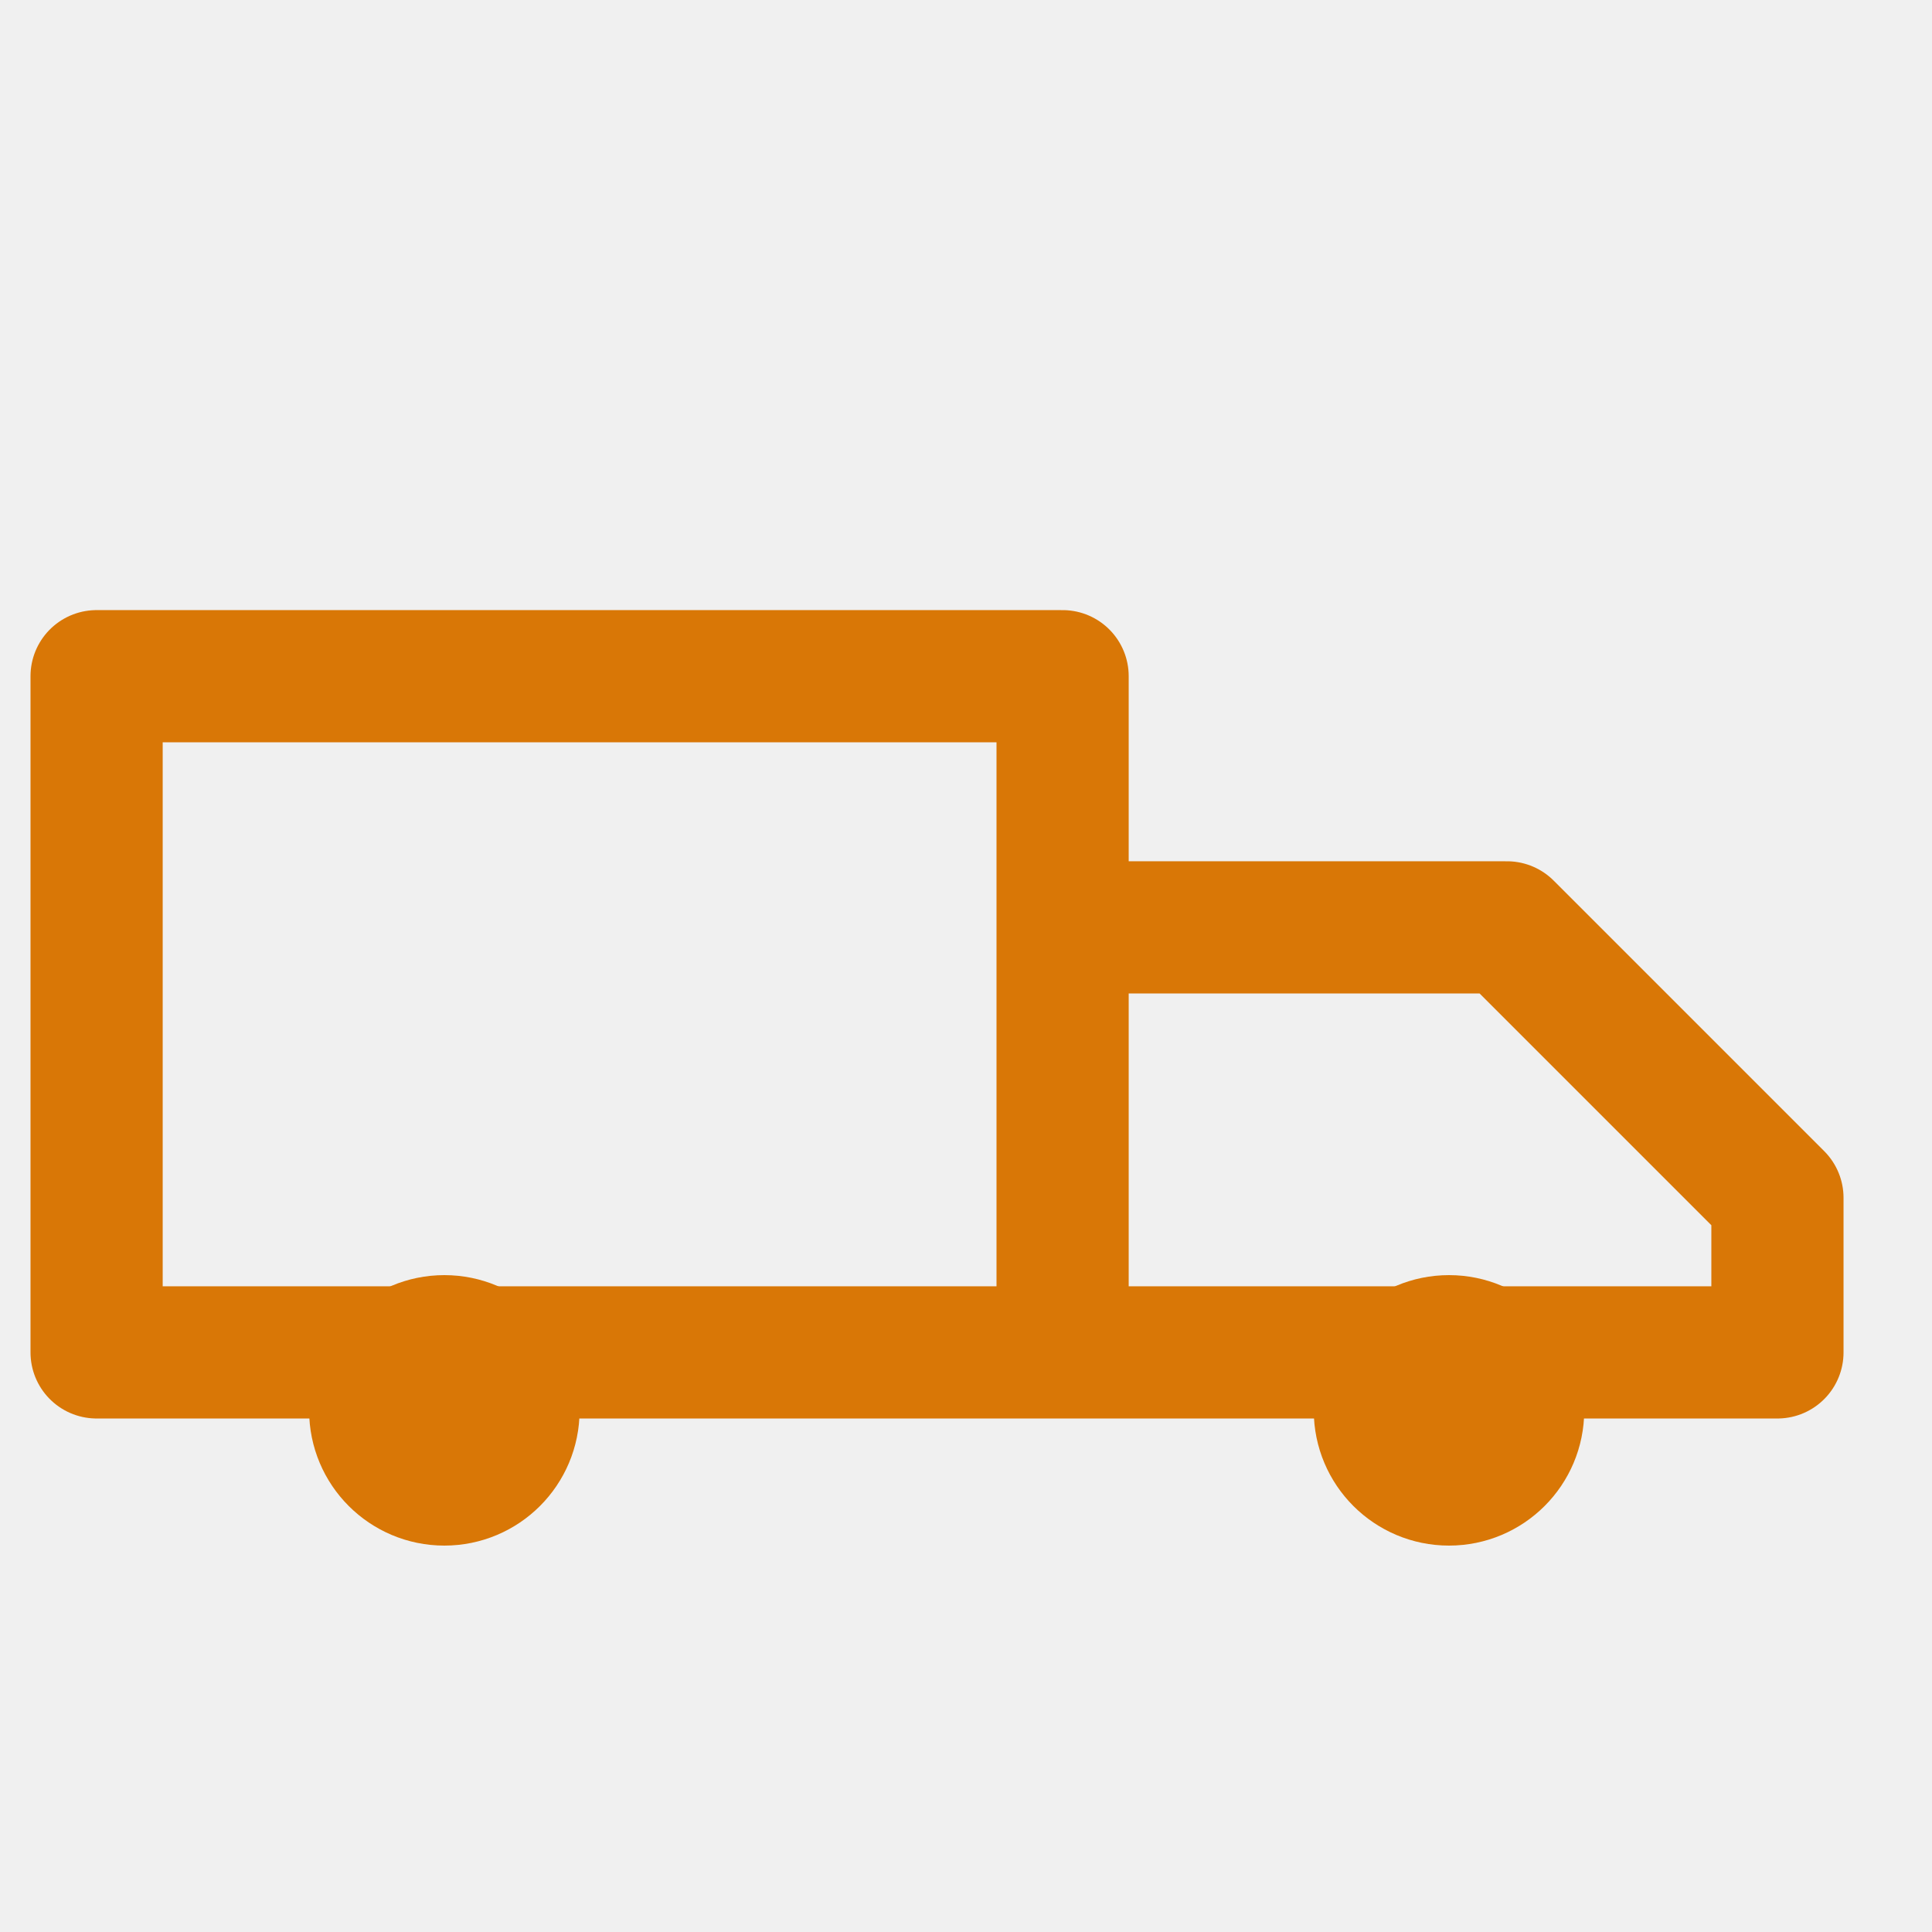
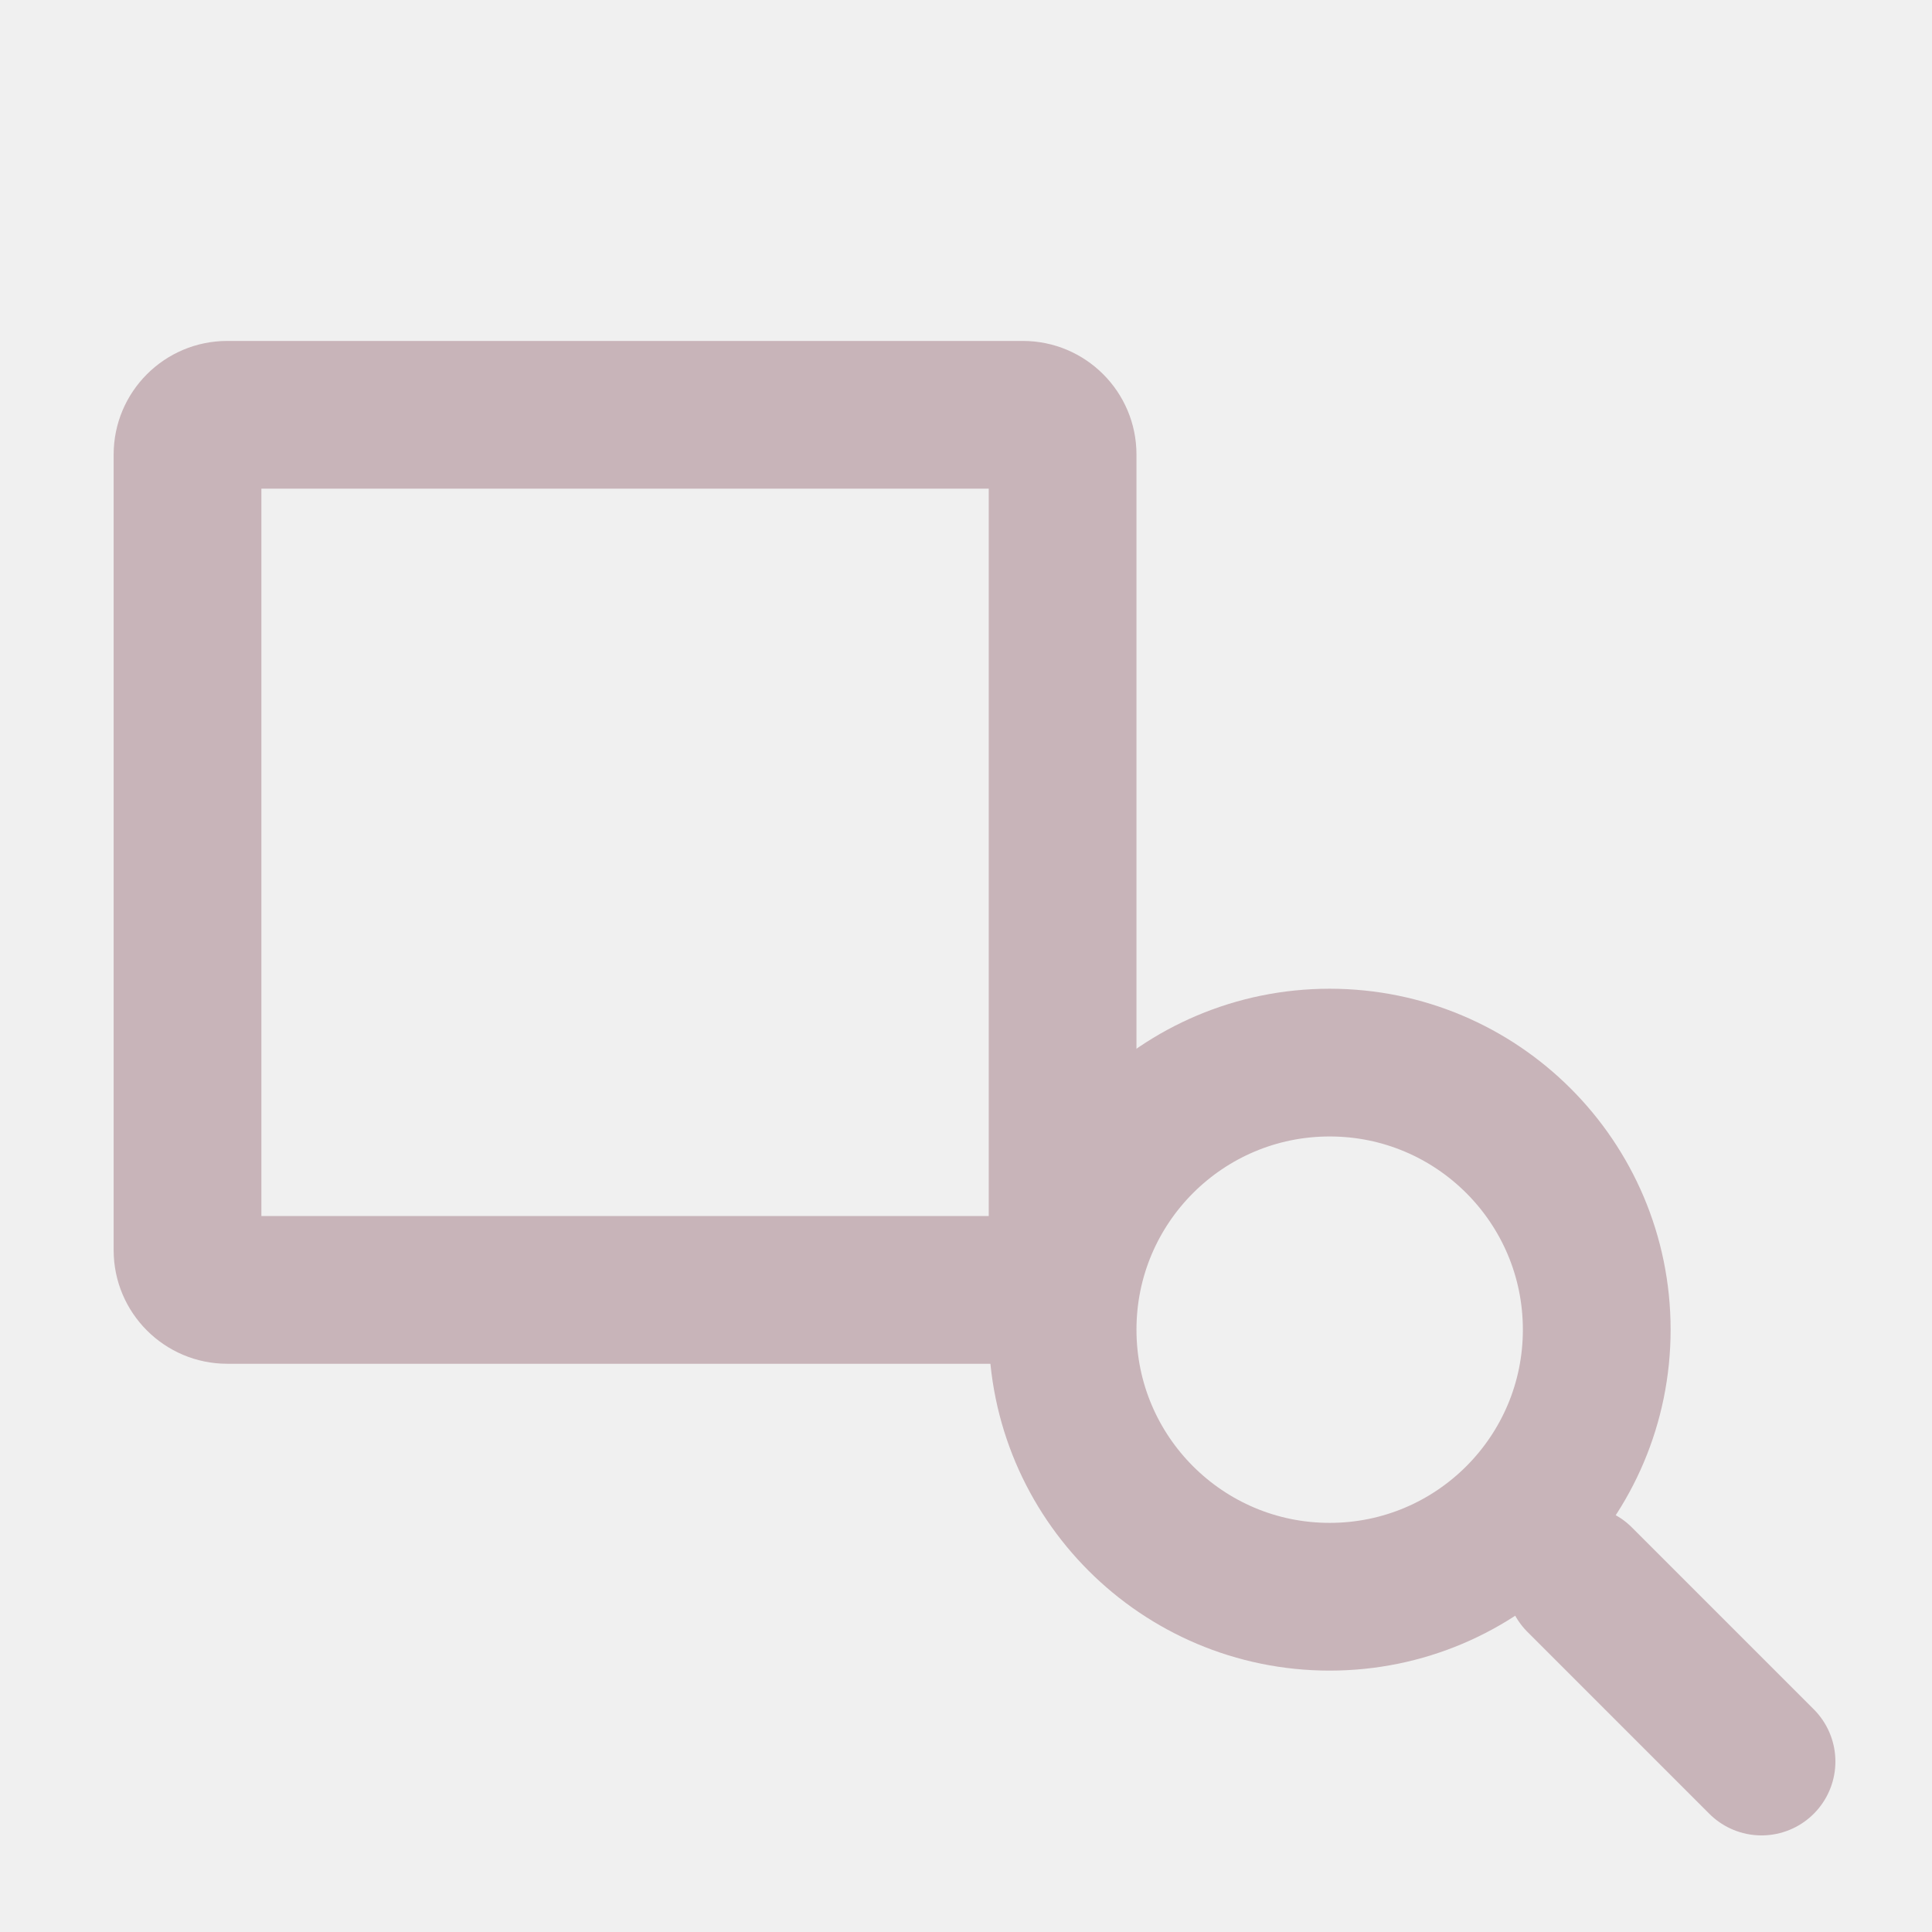
- <svg xmlns="http://www.w3.org/2000/svg" preserveAspectRatio="none" overflow="visible" style="display: block;" width="19" height="19" viewBox="0 0 19 19" fill="none">
-   <g id="Icon">
-     <path id="Vector" d="M10.45 13.3V6.65H0.95V13.3H10.45ZM10.45 13.3H17.48V11.78L14.82 9.12H10.45" stroke="#D97706" stroke-width="1.3" stroke-linejoin="round" />
-     <circle id="Ellipse" cx="4.37" cy="13.87" r="0.68" stroke="#D97706" stroke-width="1.3" />
-     <circle id="Ellipse_2" cx="14.25" cy="13.87" r="0.68" stroke="#D97706" stroke-width="1.3" />
-   </g>
+ <svg xmlns="http://www.w3.org/2000/svg" width="17" height="17" viewBox="0 0 17 17" fill="none">
+   <mask id="path-1-inside-1_nav3pl" fill="white">
+     <rect x="1" y="3" width="9" height="9" rx="1" />
+   </mask>
+   <rect x="1" y="3" width="9" height="9" rx="1" stroke="#C8B4B9" stroke-width="2.6" mask="url(#path-1-inside-1_nav3pl)" />
+   <circle cx="11.7" cy="11.7" r="2.35" stroke="#C8B4B9" stroke-width="1.3" />
+   <path d="M13.9 13.9L15.5 15.5" stroke="#C8B4B9" stroke-width="1.3" stroke-linecap="round" stroke-linejoin="round" />
</svg>
